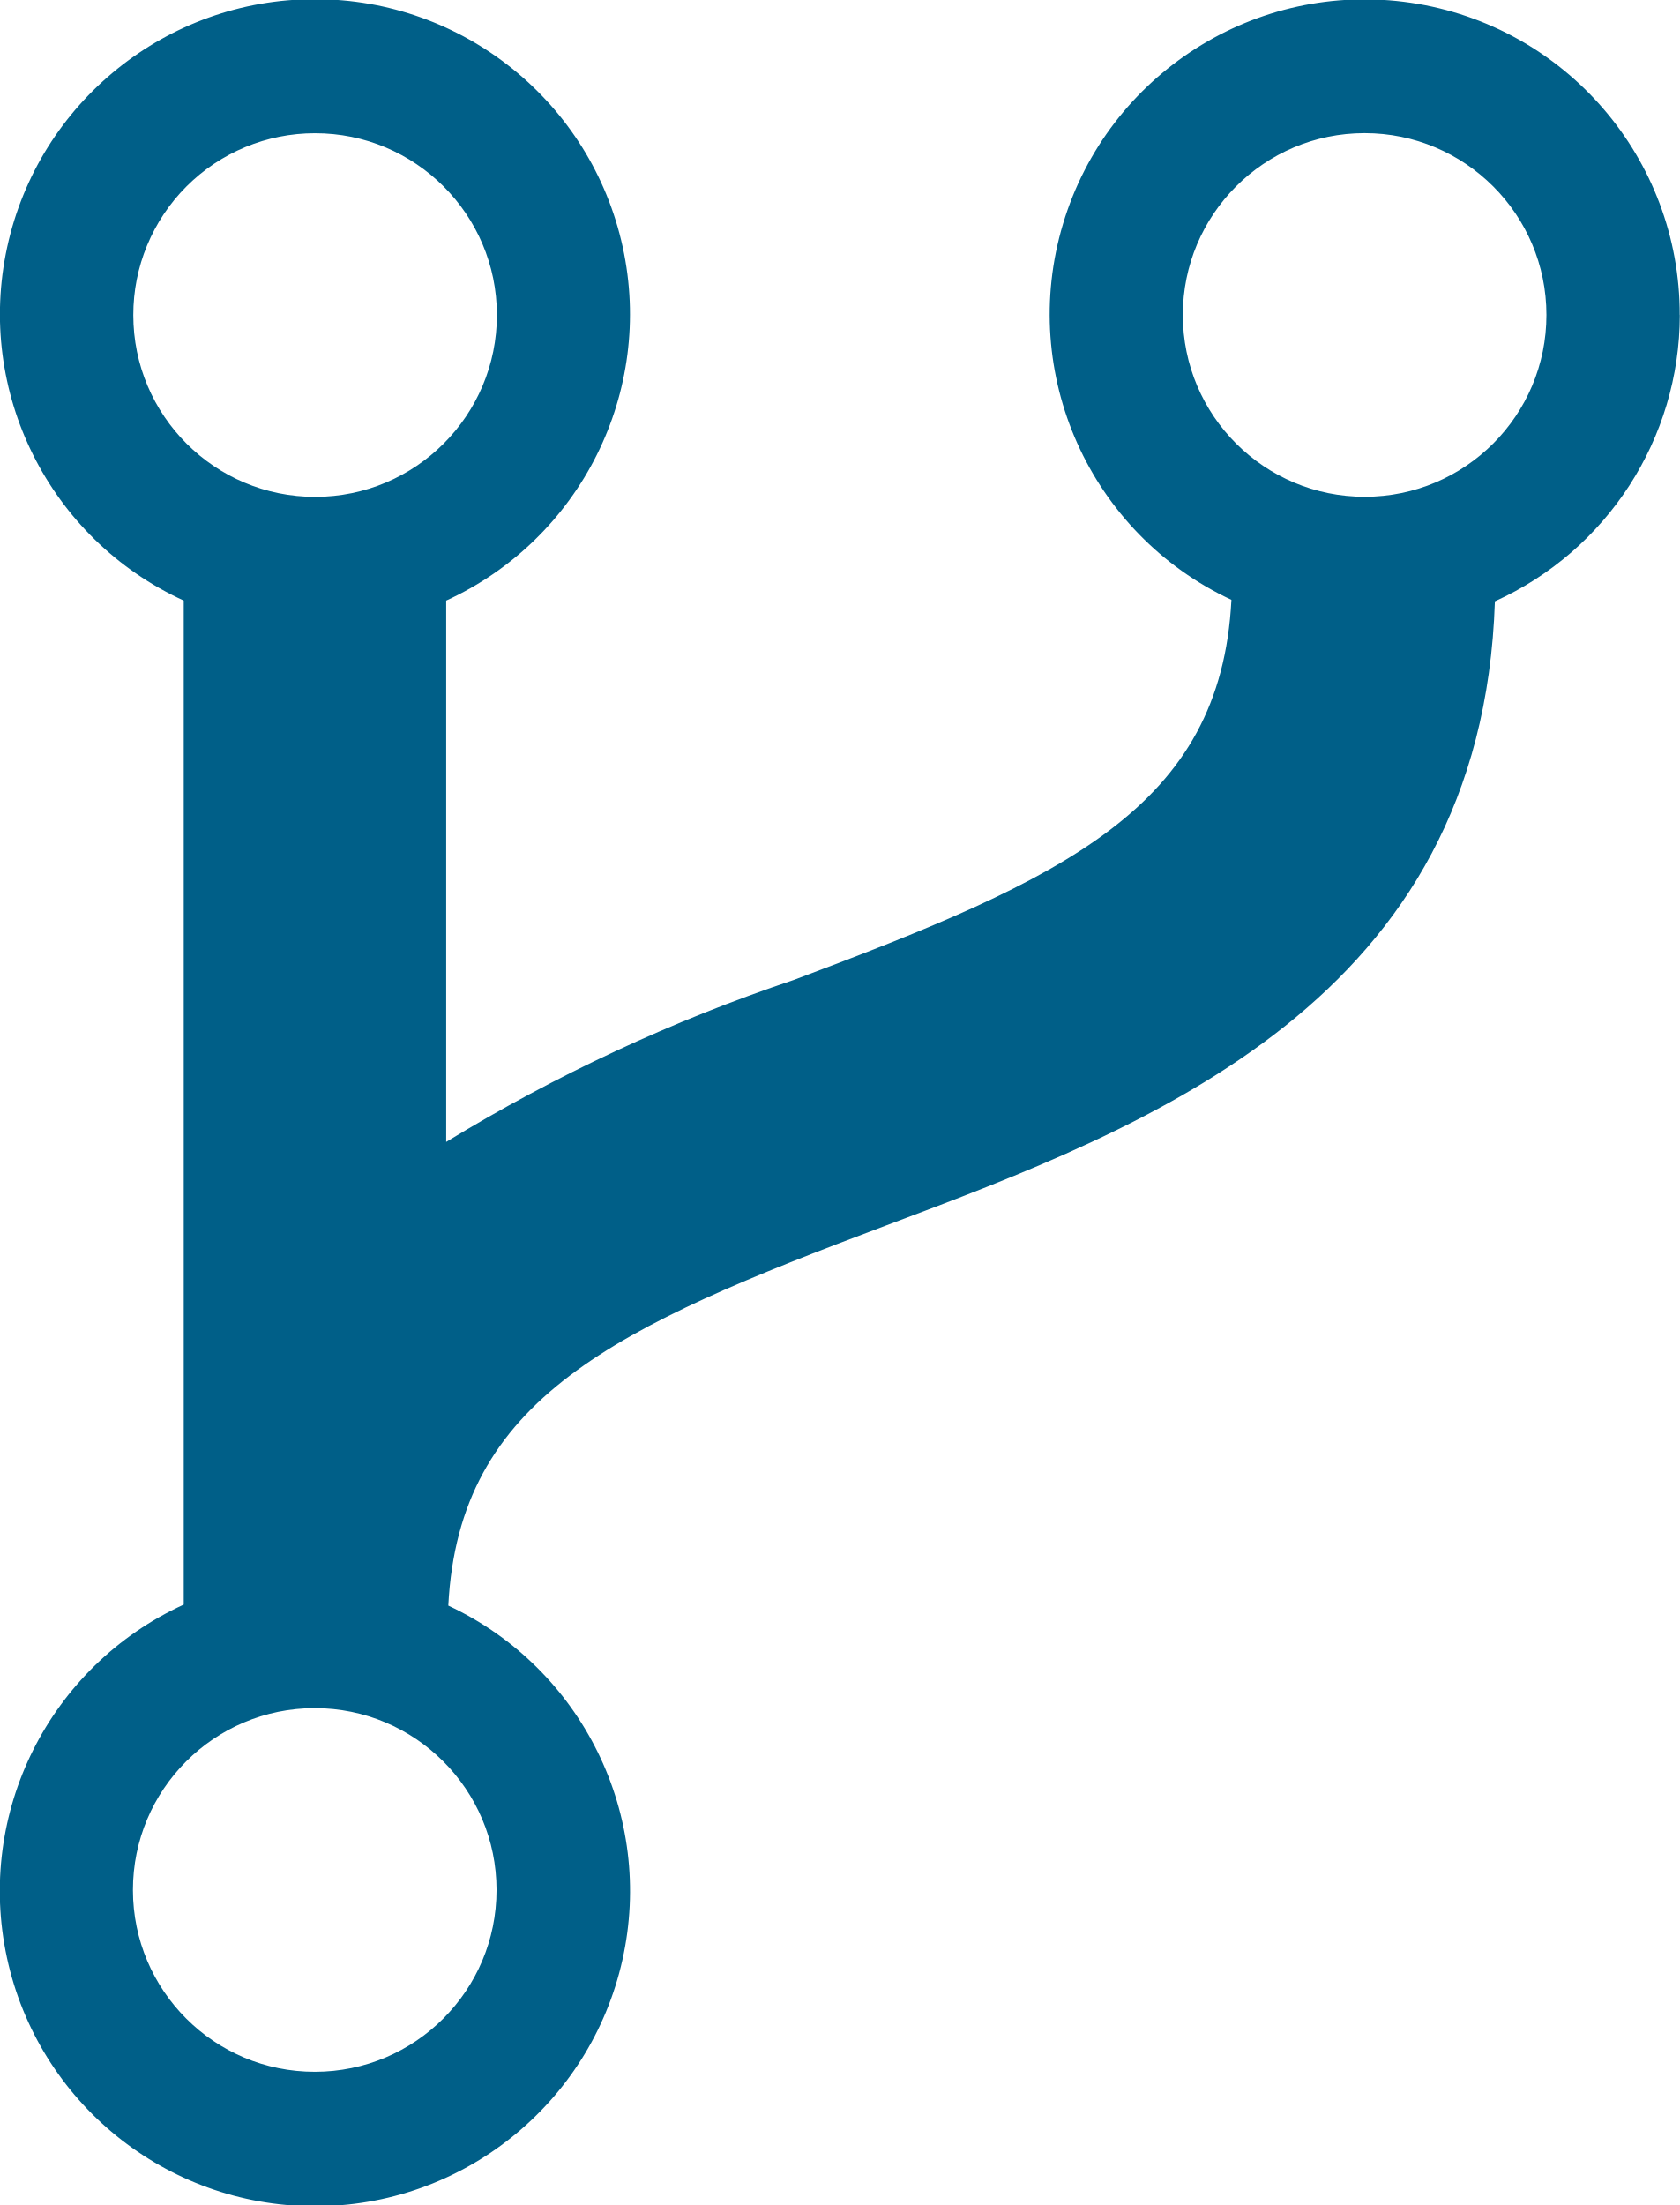
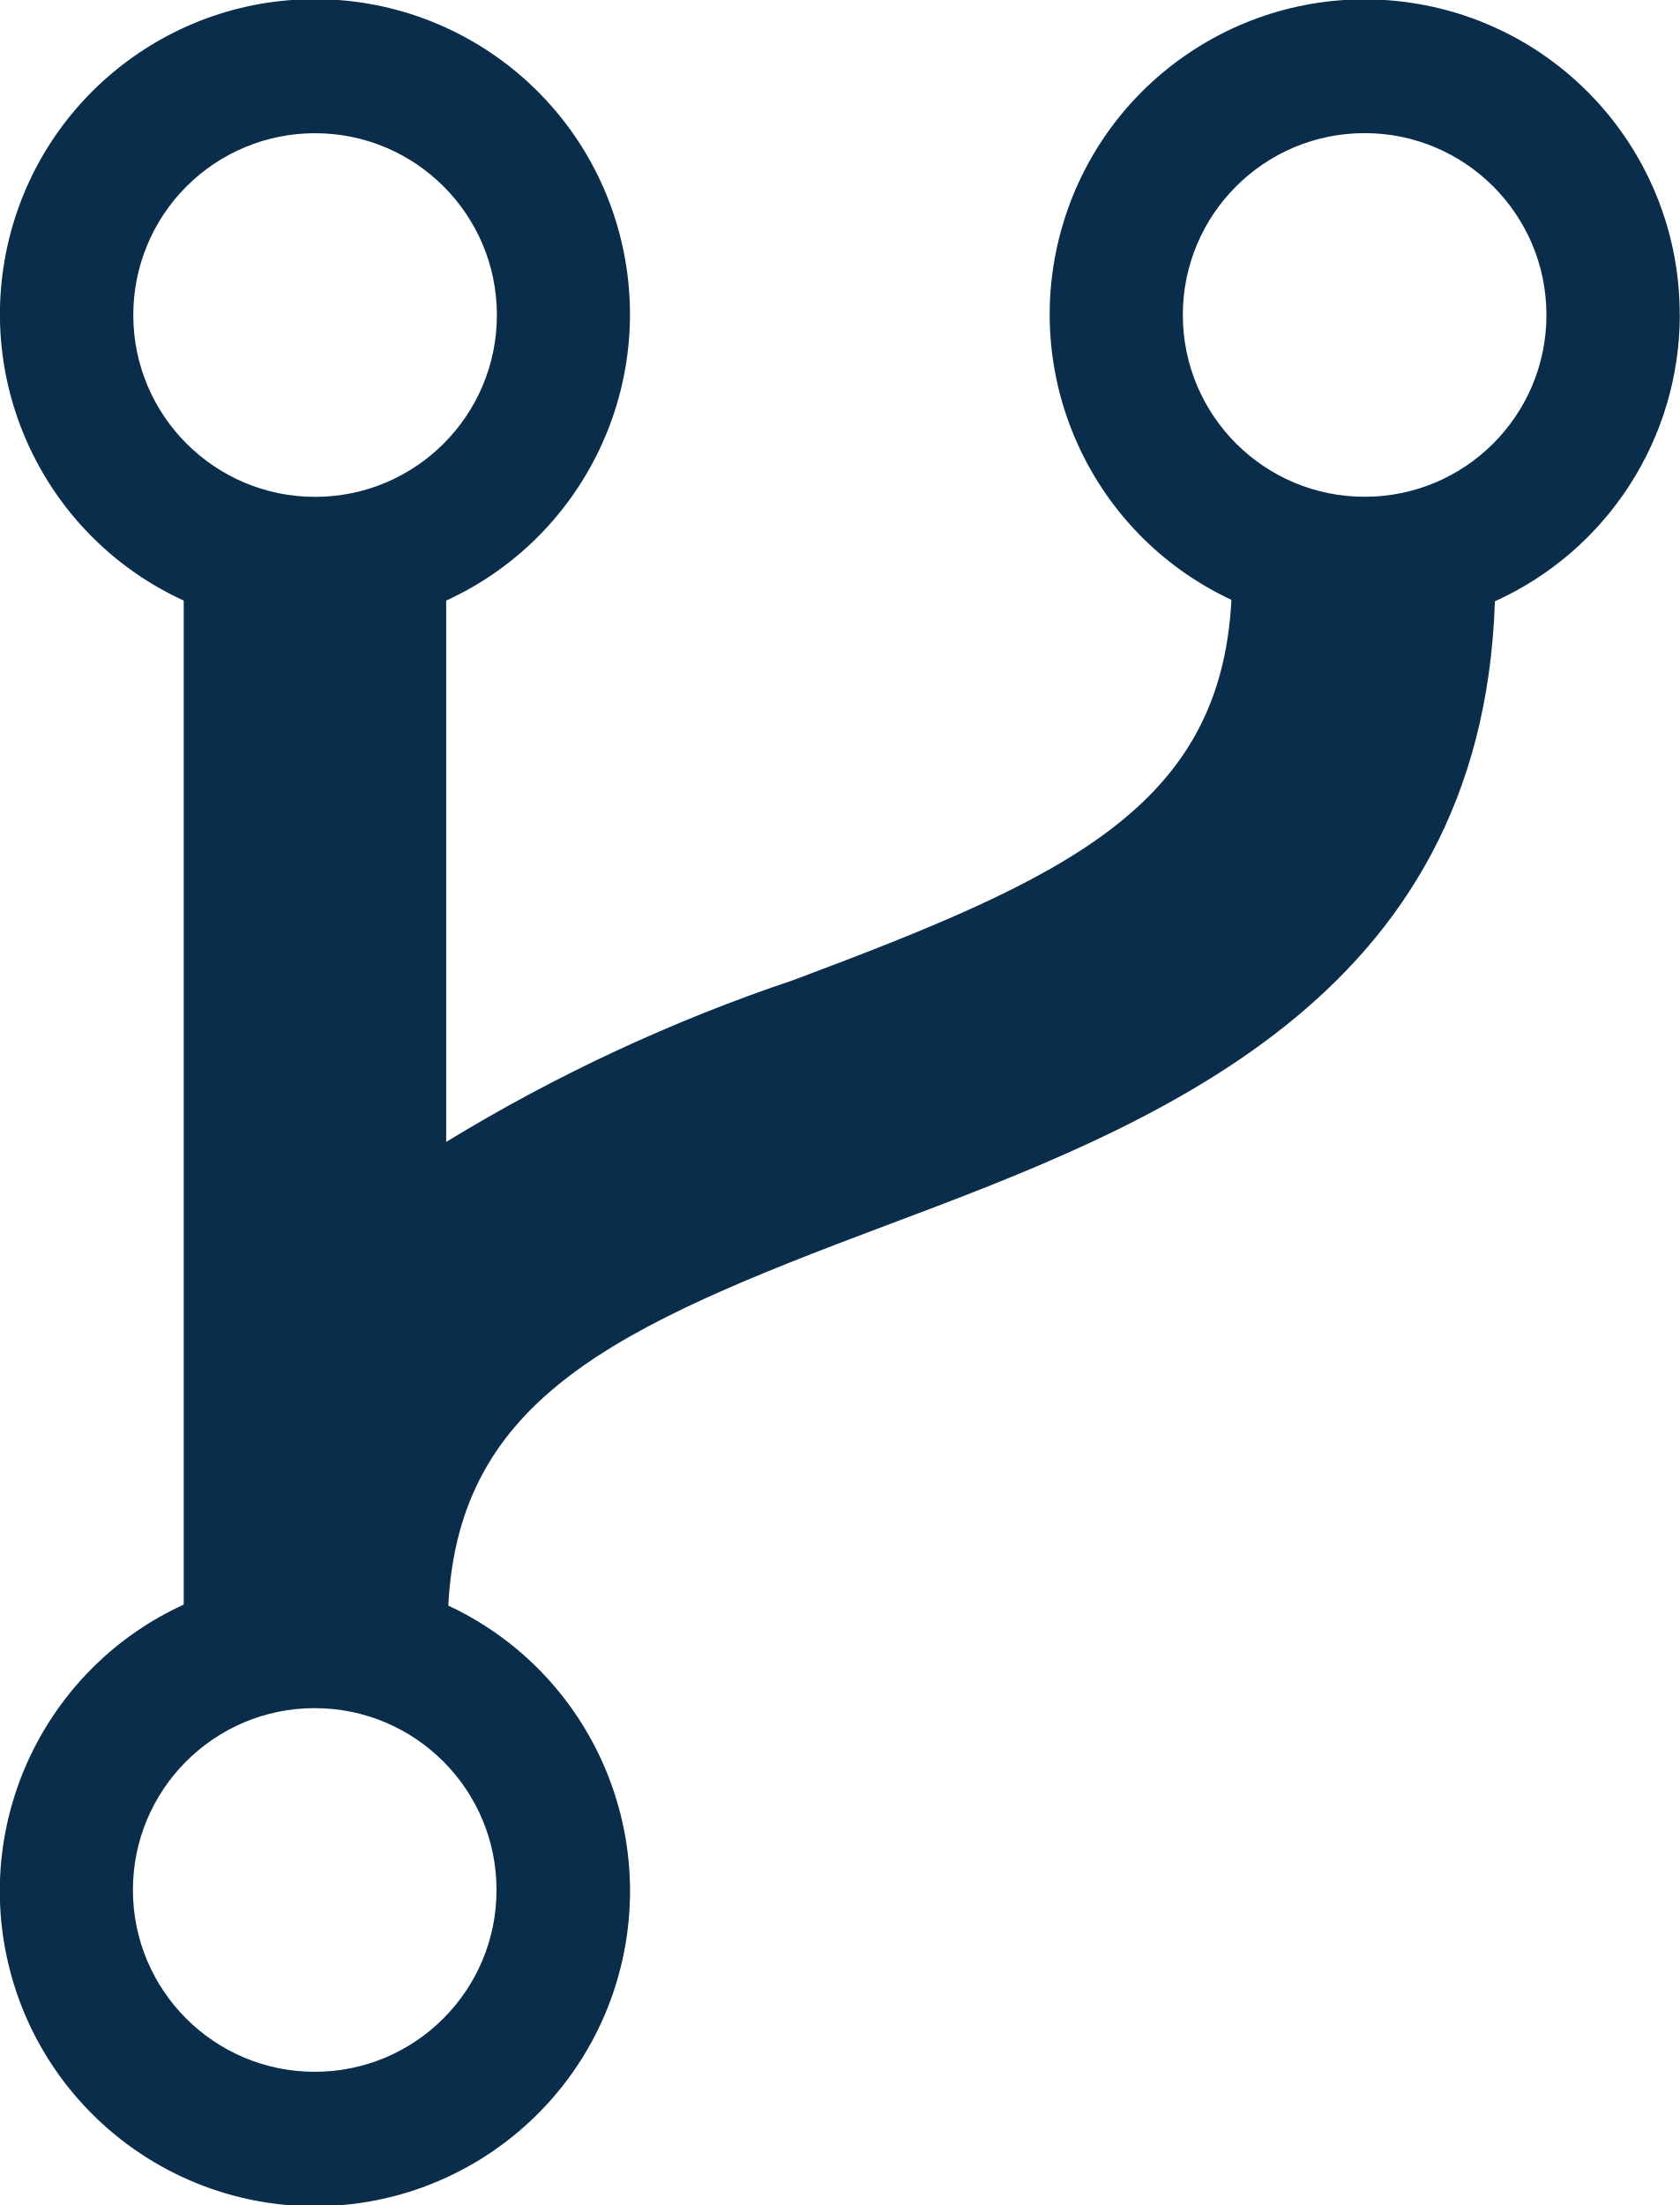
<svg xmlns="http://www.w3.org/2000/svg" width="18.286" height="24" viewBox="0 0 18.286 24">
  <defs>
-     <style>.a{fill:#005F88;}</style>
+     <style>.a{fill:#092D4B;}</style>
  </defs>
  <path class="a" d="M26.409,7.439a3.429,3.429,0,1,0-4.88,3.1c-.117,2.263-1.814,3.031-4.764,4.137a18.648,18.648,0,0,0-3.784,1.763V10.547a3.429,3.429,0,1,0-2.857,0V21.475a3.43,3.43,0,1,0,2.88.011c.117-2.261,1.816-3.031,4.764-4.137,2.9-1.089,6.487-2.444,6.629-6.794a3.426,3.426,0,0,0,2.013-3.116ZM11.552,5.46A1.979,1.979,0,1,1,9.575,7.439,1.977,1.977,0,0,1,11.552,5.46Zm0,21.1a1.979,1.979,0,1,1,1.977-1.979,1.978,1.978,0,0,1-1.977,1.979ZM22.981,9.417a1.979,1.979,0,1,1,1.977-1.979,1.978,1.978,0,0,1-1.977,1.979Z" transform="translate(-8.124 -4.01)" />
</svg>
